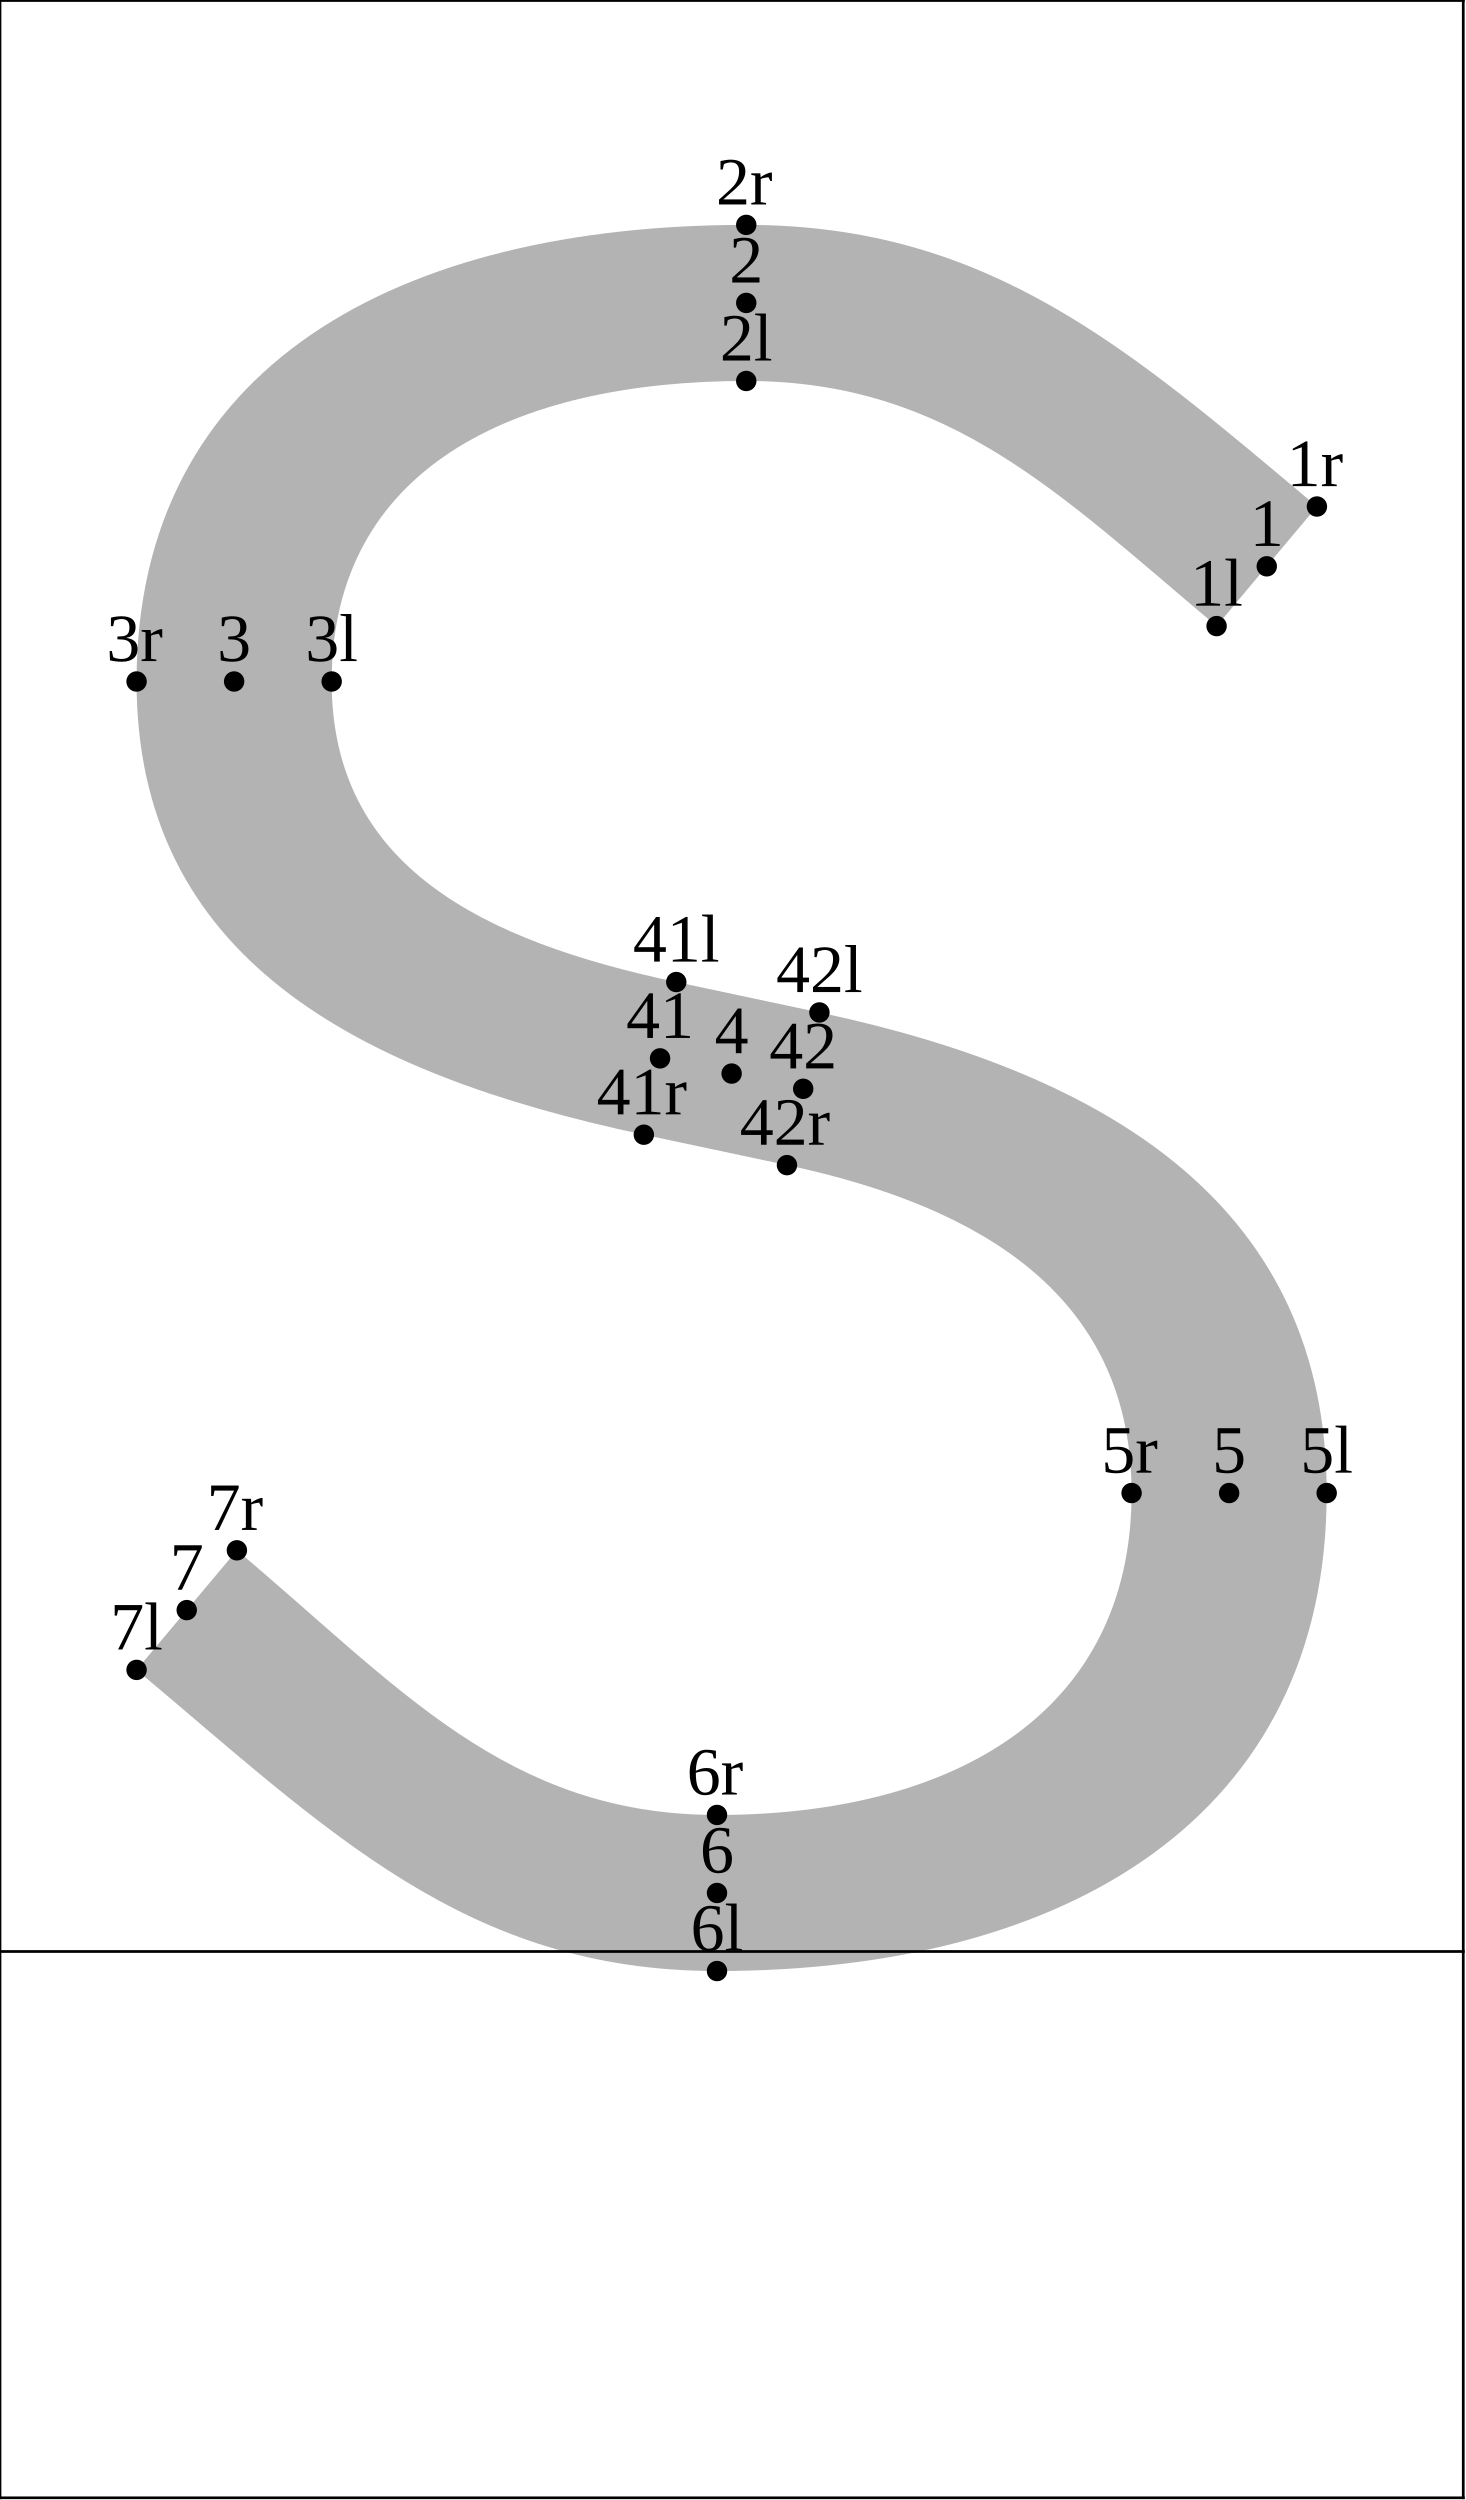
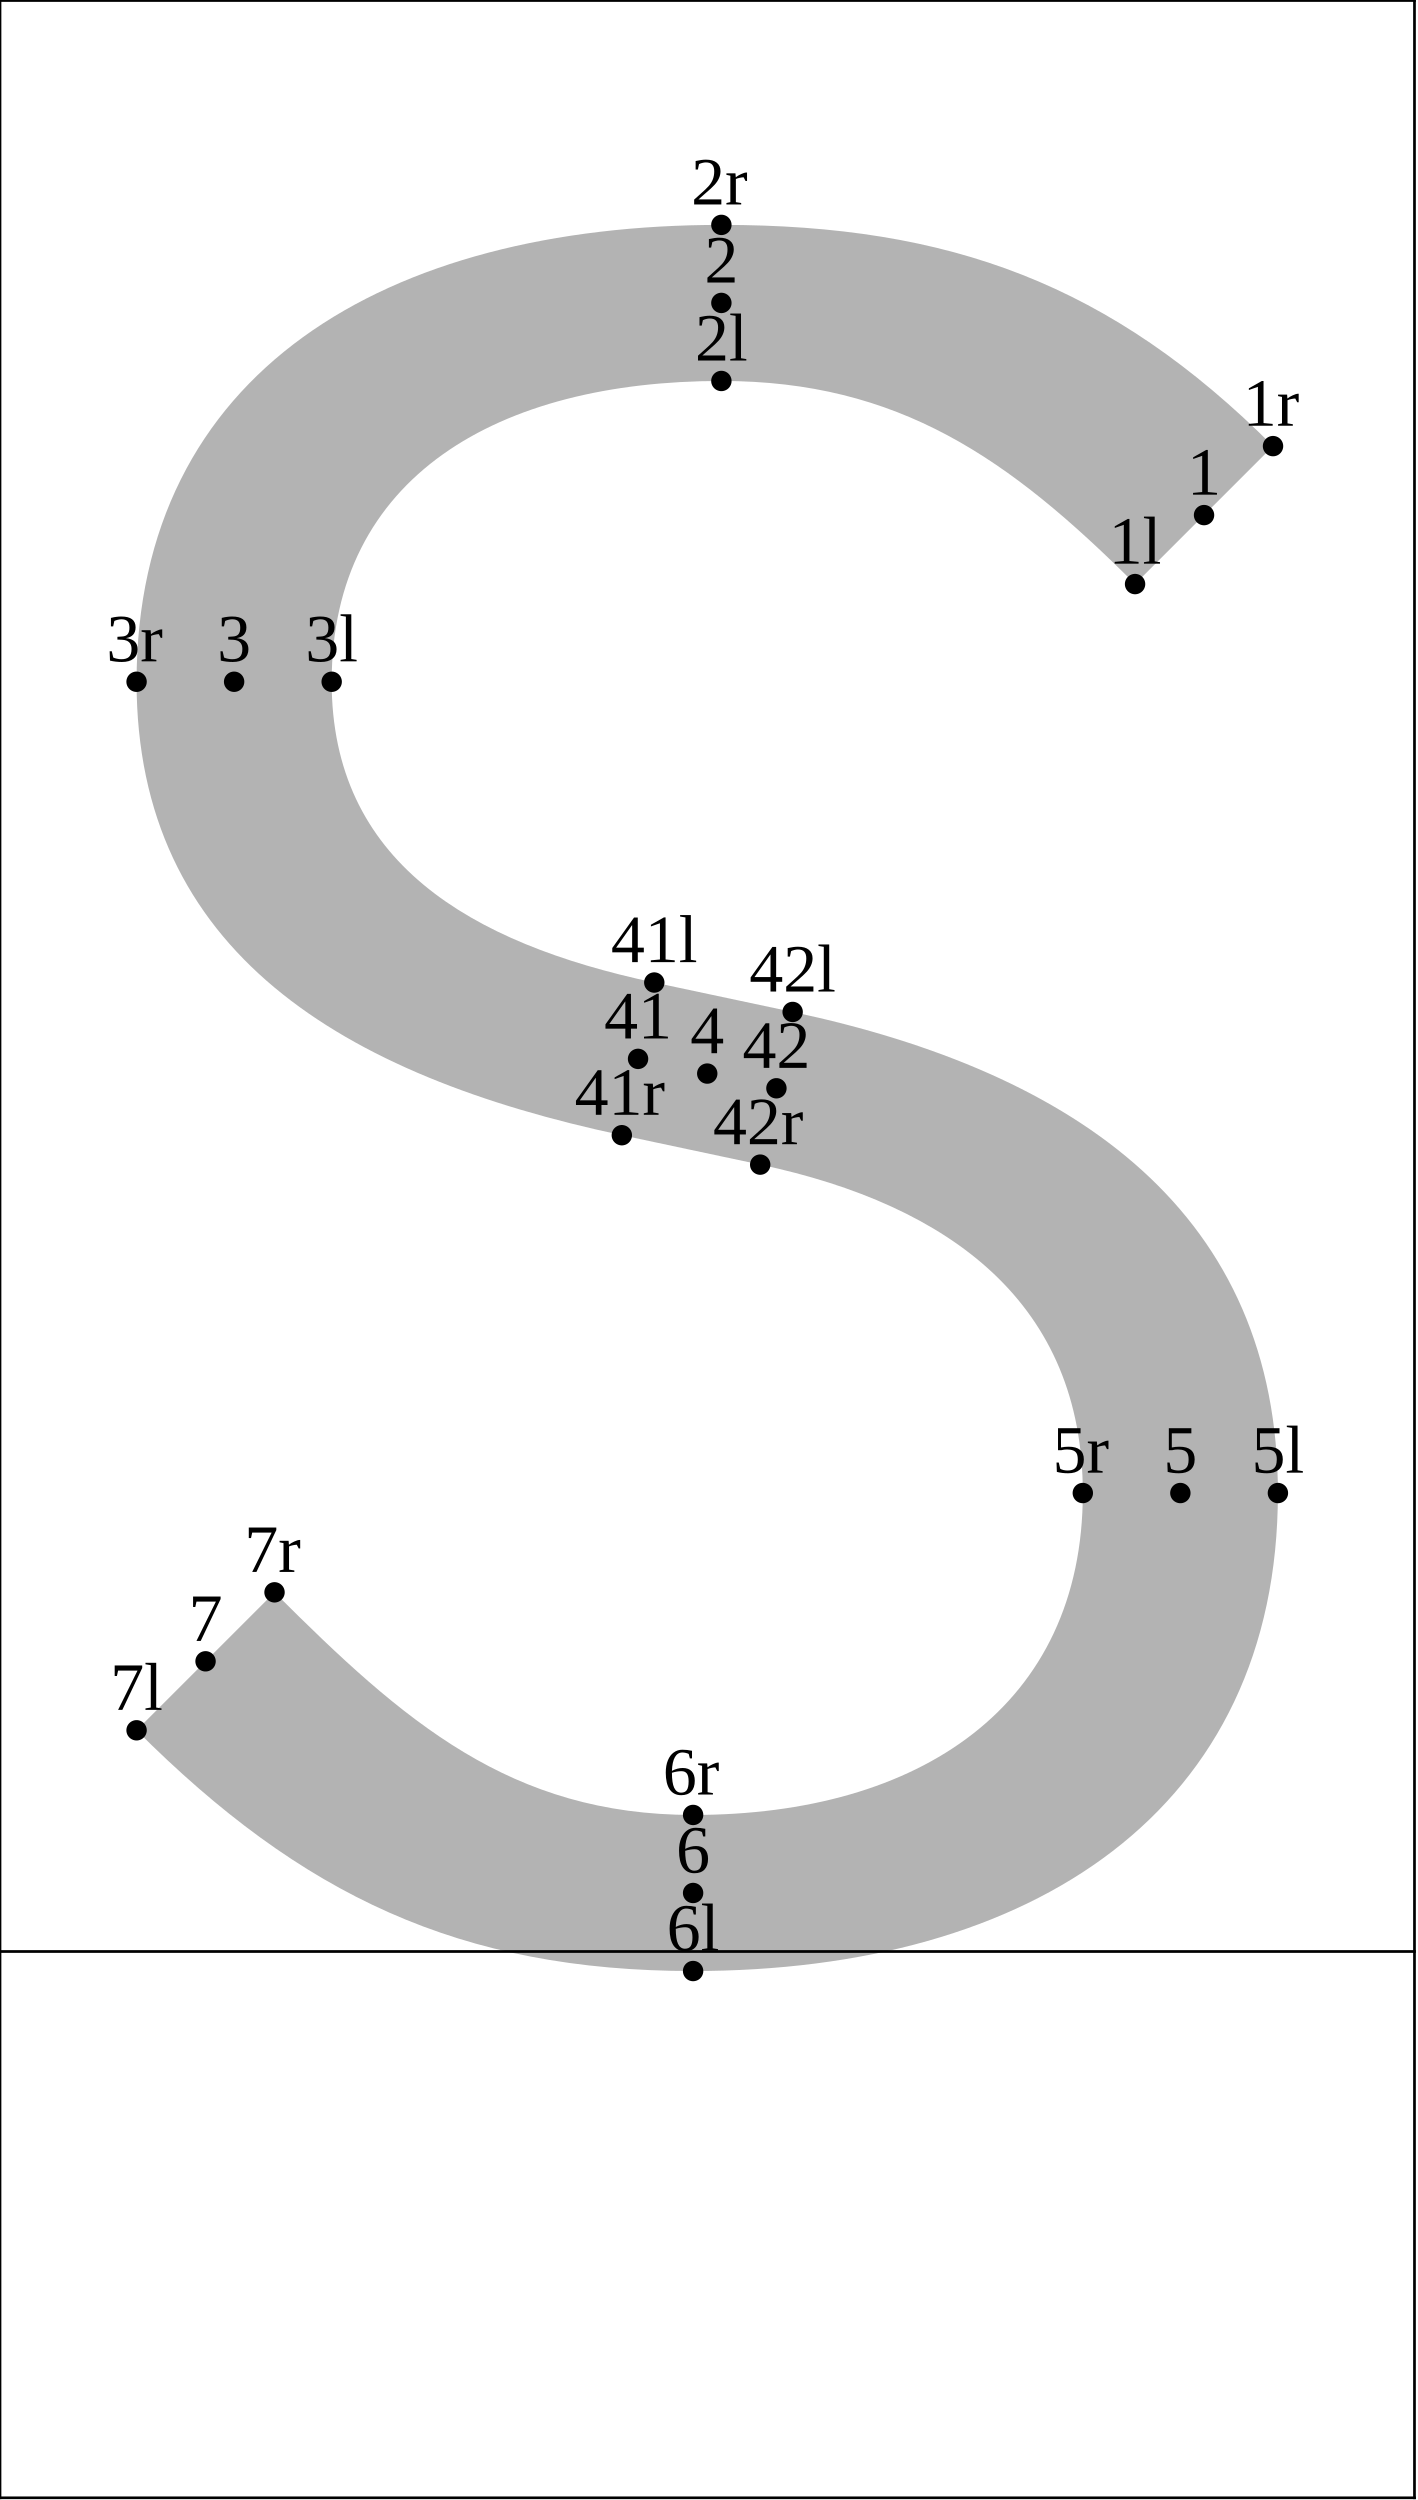
- <svg xmlns="http://www.w3.org/2000/svg" version="1.1" width="215.593" height="367.662" viewBox="0 0 215.593 367.662">
-   <path d="M109.747 33.073C145.585 33.073,166.209 51.447,193.672 74.492L178.917 92.075C156.007 72.851,139.664 56.027,109.747 56.027C75.29 56.027,48.777 69.04,48.777 100.224C48.777 127.459,70.932 138.359,99.457 144.422L120.508 148.896C163.712 158.08,195.108 177.776,195.108 219.573C195.108 267.188,156.958 289.869,105.446 289.869C68.567 289.869,48.328 269.281,20.085 245.581L34.839 227.997C58.544 247.889,74.455 266.915,105.446 266.915C140.399 266.915,166.416 251.794,166.416 219.573C166.416 191.111,145.133 177.598,115.735 171.349L94.685 166.874C52.356 157.877,20.085 140.781,20.085 100.224C20.085 53.669,58.738 33.073,109.747 33.073Z" style="fill: rgb(70%,70%,70%);stroke: none;" />
-   <g transform="translate(175.043 89.07533)" style="fill: rgb(0%,0%,0%);">
+ <svg xmlns="http://www.w3.org/2000/svg" version="1.1" width="208.42" height="367.662" viewBox="0 0 208.42 367.662">
+   <path d="M106.089 33.073C139.753 33.073,163.424 41.816,187.216 65.608L166.928 85.896C148.434 67.402,132.176 56.027,106.089 56.027C73.275 56.027,48.777 70.065,48.777 100.262C48.777 126.619,68.901 138.689,96.222 144.497L116.57 148.822C158.601 157.756,187.935 178.569,187.935 219.573C187.935 266.255,151.815 289.869,101.931 289.869C67.606 289.869,44.373 278.753,20.085 254.465L40.373 234.176C59.429 253.232,75.071 266.915,101.931 266.915C135.257 266.915,159.243 250.861,159.243 219.573C159.243 191.89,140.028 177.275,111.798 171.274L91.449 166.949C50.321 158.207,20.085 139.954,20.085 100.262C20.085 54.671,56.717 33.073,106.089 33.073Z" style="fill: rgb(70%,70%,70%);stroke: none;" />
+   <g transform="translate(163.0533 82.89647)" style="fill: rgb(0%,0%,0%);">
    <text font-size="9.963">1l</text>
  </g>
-   <path d="M178.917 92.075l0 0" style="stroke:rgb(0%,0%,0%); stroke-width: 3;stroke-linecap: round;stroke-linejoin: round;stroke-miterlimit: 10;fill: none;" />
-   <g transform="translate(105.8726 53.02661)" style="fill: rgb(0%,0%,0%);">
+   <path d="M166.928 85.896l0 0" style="stroke:rgb(0%,0%,0%); stroke-width: 3;stroke-linecap: round;stroke-linejoin: round;stroke-miterlimit: 10;fill: none;" />
+   <g transform="translate(102.2144 53.02661)" style="fill: rgb(0%,0%,0%);">
    <text font-size="9.963">2l</text>
  </g>
-   <path d="M109.747 56.027l0 0" style="stroke:rgb(0%,0%,0%); stroke-width: 3;stroke-linecap: round;stroke-linejoin: round;stroke-miterlimit: 10;fill: none;" />
-   <g transform="translate(44.9026 97.22429)" style="fill: rgb(0%,0%,0%);">
+   <path d="M106.089 56.027l0 0" style="stroke:rgb(0%,0%,0%); stroke-width: 3;stroke-linecap: round;stroke-linejoin: round;stroke-miterlimit: 10;fill: none;" />
+   <g transform="translate(44.9026 97.26157)" style="fill: rgb(0%,0%,0%);">
    <text font-size="9.963">3l</text>
  </g>
-   <path d="M48.777 100.224l0 0" style="stroke:rgb(0%,0%,0%); stroke-width: 3;stroke-linecap: round;stroke-linejoin: round;stroke-miterlimit: 10;fill: none;" />
-   <g transform="translate(191.2336 216.5728)" style="fill: rgb(0%,0%,0%);">
+   <path d="M48.777 100.262l0 0" style="stroke:rgb(0%,0%,0%); stroke-width: 3;stroke-linecap: round;stroke-linejoin: round;stroke-miterlimit: 10;fill: none;" />
+   <g transform="translate(184.0606 216.5728)" style="fill: rgb(0%,0%,0%);">
    <text font-size="9.963">5l</text>
  </g>
-   <path d="M195.108 219.573l0 0" style="stroke:rgb(0%,0%,0%); stroke-width: 3;stroke-linecap: round;stroke-linejoin: round;stroke-miterlimit: 10;fill: none;" />
-   <g transform="translate(101.5711 286.8693)" style="fill: rgb(0%,0%,0%);">
+   <path d="M187.935 219.573l0 0" style="stroke:rgb(0%,0%,0%); stroke-width: 3;stroke-linecap: round;stroke-linejoin: round;stroke-miterlimit: 10;fill: none;" />
+   <g transform="translate(98.05634 286.8693)" style="fill: rgb(0%,0%,0%);">
    <text font-size="9.963">6l</text>
  </g>
-   <path d="M105.446 289.869l0 0" style="stroke:rgb(0%,0%,0%); stroke-width: 3;stroke-linecap: round;stroke-linejoin: round;stroke-miterlimit: 10;fill: none;" />
-   <g transform="translate(16.21016 242.5809)" style="fill: rgb(0%,0%,0%);">
+   <path d="M101.931 289.869l0 0" style="stroke:rgb(0%,0%,0%); stroke-width: 3;stroke-linecap: round;stroke-linejoin: round;stroke-miterlimit: 10;fill: none;" />
+   <g transform="translate(16.21016 251.4649)" style="fill: rgb(0%,0%,0%);">
    <text font-size="9.963">7l</text>
  </g>
-   <path d="M20.085 245.581l0 0" style="stroke:rgb(0%,0%,0%); stroke-width: 3;stroke-linecap: round;stroke-linejoin: round;stroke-miterlimit: 10;fill: none;" />
-   <g transform="translate(93.09227 141.422)" style="fill: rgb(0%,0%,0%);">
+   <path d="M20.085 254.465l0 0" style="stroke:rgb(0%,0%,0%); stroke-width: 3;stroke-linecap: round;stroke-linejoin: round;stroke-miterlimit: 10;fill: none;" />
+   <g transform="translate(89.85661 141.4966)" style="fill: rgb(0%,0%,0%);">
    <text font-size="9.963">41l</text>
  </g>
-   <path d="M99.457 144.422l0 0" style="stroke:rgb(0%,0%,0%); stroke-width: 3;stroke-linecap: round;stroke-linejoin: round;stroke-miterlimit: 10;fill: none;" />
-   <g transform="translate(114.1426 145.8965)" style="fill: rgb(0%,0%,0%);">
+   <path d="M96.222 144.497l0 0" style="stroke:rgb(0%,0%,0%); stroke-width: 3;stroke-linecap: round;stroke-linejoin: round;stroke-miterlimit: 10;fill: none;" />
+   <g transform="translate(110.2053 145.8219)" style="fill: rgb(0%,0%,0%);">
    <text font-size="9.963">42l</text>
  </g>
-   <path d="M120.508 148.896l0 0" style="stroke:rgb(0%,0%,0%); stroke-width: 3;stroke-linecap: round;stroke-linejoin: round;stroke-miterlimit: 10;fill: none;" />
-   <g transform="translate(183.804 80.28359)" style="fill: rgb(0%,0%,0%);">
+   <path d="M116.57 148.822l0 0" style="stroke:rgb(0%,0%,0%); stroke-width: 3;stroke-linecap: round;stroke-linejoin: round;stroke-miterlimit: 10;fill: none;" />
+   <g transform="translate(174.5813 72.75215)" style="fill: rgb(0%,0%,0%);">
    <text font-size="9.963">1</text>
  </g>
-   <path d="M186.295 83.284l0 0" style="stroke:rgb(0%,0%,0%); stroke-width: 3;stroke-linecap: round;stroke-linejoin: round;stroke-miterlimit: 10;fill: none;" />
-   <g transform="translate(107.2563 41.5497)" style="fill: rgb(0%,0%,0%);">
+   <path d="M177.072 75.752l0 0" style="stroke:rgb(0%,0%,0%); stroke-width: 3;stroke-linecap: round;stroke-linejoin: round;stroke-miterlimit: 10;fill: none;" />
+   <g transform="translate(103.5981 41.5497)" style="fill: rgb(0%,0%,0%);">
    <text font-size="9.963">2</text>
  </g>
-   <path d="M109.747 44.55l0 0" style="stroke:rgb(0%,0%,0%); stroke-width: 3;stroke-linecap: round;stroke-linejoin: round;stroke-miterlimit: 10;fill: none;" />
-   <g transform="translate(31.94009 97.22429)" style="fill: rgb(0%,0%,0%);">
+   <path d="M106.089 44.55l0 0" style="stroke:rgb(0%,0%,0%); stroke-width: 3;stroke-linecap: round;stroke-linejoin: round;stroke-miterlimit: 10;fill: none;" />
+   <g transform="translate(31.94009 97.26157)" style="fill: rgb(0%,0%,0%);">
    <text font-size="9.963">3</text>
  </g>
-   <path d="M34.431 100.224l0 0" style="stroke:rgb(0%,0%,0%); stroke-width: 3;stroke-linecap: round;stroke-linejoin: round;stroke-miterlimit: 10;fill: none;" />
-   <g transform="translate(105.1056 154.8854)" style="fill: rgb(0%,0%,0%);">
+   <path d="M34.431 100.262l0 0" style="stroke:rgb(0%,0%,0%); stroke-width: 3;stroke-linecap: round;stroke-linejoin: round;stroke-miterlimit: 10;fill: none;" />
+   <g transform="translate(101.5191 154.8854)" style="fill: rgb(0%,0%,0%);">
    <text font-size="9.963">4</text>
  </g>
-   <path d="M107.596 157.885l0 0" style="stroke:rgb(0%,0%,0%); stroke-width: 3;stroke-linecap: round;stroke-linejoin: round;stroke-miterlimit: 10;fill: none;" />
-   <g transform="translate(178.2711 216.5728)" style="fill: rgb(0%,0%,0%);">
+   <path d="M104.01 157.885l0 0" style="stroke:rgb(0%,0%,0%); stroke-width: 3;stroke-linecap: round;stroke-linejoin: round;stroke-miterlimit: 10;fill: none;" />
+   <g transform="translate(171.0981 216.5728)" style="fill: rgb(0%,0%,0%);">
    <text font-size="9.963">5</text>
  </g>
-   <path d="M180.762 219.573l0 0" style="stroke:rgb(0%,0%,0%); stroke-width: 3;stroke-linecap: round;stroke-linejoin: round;stroke-miterlimit: 10;fill: none;" />
-   <g transform="translate(102.9548 275.3924)" style="fill: rgb(0%,0%,0%);">
+   <path d="M173.589 219.573l0 0" style="stroke:rgb(0%,0%,0%); stroke-width: 3;stroke-linecap: round;stroke-linejoin: round;stroke-miterlimit: 10;fill: none;" />
+   <g transform="translate(99.44003 275.3924)" style="fill: rgb(0%,0%,0%);">
    <text font-size="9.963">6</text>
  </g>
-   <path d="M105.446 278.392l0 0" style="stroke:rgb(0%,0%,0%); stroke-width: 3;stroke-linecap: round;stroke-linejoin: round;stroke-miterlimit: 10;fill: none;" />
-   <g transform="translate(24.97115 233.7892)" style="fill: rgb(0%,0%,0%);">
+   <path d="M101.931 278.392l0 0" style="stroke:rgb(0%,0%,0%); stroke-width: 3;stroke-linecap: round;stroke-linejoin: round;stroke-miterlimit: 10;fill: none;" />
+   <g transform="translate(27.73819 241.3206)" style="fill: rgb(0%,0%,0%);">
    <text font-size="9.963">7</text>
  </g>
-   <path d="M27.462 236.789l0 0" style="stroke:rgb(0%,0%,0%); stroke-width: 3;stroke-linecap: round;stroke-linejoin: round;stroke-miterlimit: 10;fill: none;" />
-   <g transform="translate(92.08974 152.6481)" style="fill: rgb(0%,0%,0%);">
+   <path d="M30.229 244.321l0 0" style="stroke:rgb(0%,0%,0%); stroke-width: 3;stroke-linecap: round;stroke-linejoin: round;stroke-miterlimit: 10;fill: none;" />
+   <g transform="translate(88.85408 152.7227)" style="fill: rgb(0%,0%,0%);">
    <text font-size="9.963">41</text>
  </g>
-   <path d="M97.071 155.648l0 0" style="stroke:rgb(0%,0%,0%); stroke-width: 3;stroke-linecap: round;stroke-linejoin: round;stroke-miterlimit: 10;fill: none;" />
-   <g transform="translate(113.1401 157.1226)" style="fill: rgb(0%,0%,0%);">
+   <path d="M93.835 155.723l0 0" style="stroke:rgb(0%,0%,0%); stroke-width: 3;stroke-linecap: round;stroke-linejoin: round;stroke-miterlimit: 10;fill: none;" />
+   <g transform="translate(109.2028 157.048)" style="fill: rgb(0%,0%,0%);">
    <text font-size="9.963">42</text>
  </g>
-   <path d="M118.121 160.123l0 0" style="stroke:rgb(0%,0%,0%); stroke-width: 3;stroke-linecap: round;stroke-linejoin: round;stroke-miterlimit: 10;fill: none;" />
-   <g transform="translate(189.2303 71.49184)" style="fill: rgb(0%,0%,0%);">
+   <path d="M114.184 160.048l0 0" style="stroke:rgb(0%,0%,0%); stroke-width: 3;stroke-linecap: round;stroke-linejoin: round;stroke-miterlimit: 10;fill: none;" />
+   <g transform="translate(182.7746 62.60783)" style="fill: rgb(0%,0%,0%);">
    <text font-size="9.963">1r</text>
  </g>
-   <path d="M193.672 74.492l0 0" style="stroke:rgb(0%,0%,0%); stroke-width: 3;stroke-linecap: round;stroke-linejoin: round;stroke-miterlimit: 10;fill: none;" />
-   <g transform="translate(105.3053 30.07277)" style="fill: rgb(0%,0%,0%);">
+   <path d="M187.216 65.608l0 0" style="stroke:rgb(0%,0%,0%); stroke-width: 3;stroke-linecap: round;stroke-linejoin: round;stroke-miterlimit: 10;fill: none;" />
+   <g transform="translate(101.6471 30.07277)" style="fill: rgb(0%,0%,0%);">
    <text font-size="9.963">2r</text>
  </g>
-   <path d="M109.747 33.073l0 0" style="stroke:rgb(0%,0%,0%); stroke-width: 3;stroke-linecap: round;stroke-linejoin: round;stroke-miterlimit: 10;fill: none;" />
-   <g transform="translate(15.64284 97.22429)" style="fill: rgb(0%,0%,0%);">
+   <path d="M106.089 33.073l0 0" style="stroke:rgb(0%,0%,0%); stroke-width: 3;stroke-linecap: round;stroke-linejoin: round;stroke-miterlimit: 10;fill: none;" />
+   <g transform="translate(15.64284 97.26157)" style="fill: rgb(0%,0%,0%);">
    <text font-size="9.963">3r</text>
  </g>
-   <path d="M20.085 100.224l0 0" style="stroke:rgb(0%,0%,0%); stroke-width: 3;stroke-linecap: round;stroke-linejoin: round;stroke-miterlimit: 10;fill: none;" />
-   <g transform="translate(161.9738 216.5728)" style="fill: rgb(0%,0%,0%);">
+   <path d="M20.085 100.262l0 0" style="stroke:rgb(0%,0%,0%); stroke-width: 3;stroke-linecap: round;stroke-linejoin: round;stroke-miterlimit: 10;fill: none;" />
+   <g transform="translate(154.8008 216.5728)" style="fill: rgb(0%,0%,0%);">
    <text font-size="9.963">5r</text>
  </g>
-   <path d="M166.416 219.573l0 0" style="stroke:rgb(0%,0%,0%); stroke-width: 3;stroke-linecap: round;stroke-linejoin: round;stroke-miterlimit: 10;fill: none;" />
-   <g transform="translate(101.0038 263.9155)" style="fill: rgb(0%,0%,0%);">
+   <path d="M159.243 219.573l0 0" style="stroke:rgb(0%,0%,0%); stroke-width: 3;stroke-linecap: round;stroke-linejoin: round;stroke-miterlimit: 10;fill: none;" />
+   <g transform="translate(97.48901 263.9155)" style="fill: rgb(0%,0%,0%);">
    <text font-size="9.963">6r</text>
  </g>
-   <path d="M105.446 266.915l0 0" style="stroke:rgb(0%,0%,0%); stroke-width: 3;stroke-linecap: round;stroke-linejoin: round;stroke-miterlimit: 10;fill: none;" />
-   <g transform="translate(30.39738 224.9974)" style="fill: rgb(0%,0%,0%);">
+   <path d="M101.931 266.915l0 0" style="stroke:rgb(0%,0%,0%); stroke-width: 3;stroke-linecap: round;stroke-linejoin: round;stroke-miterlimit: 10;fill: none;" />
+   <g transform="translate(35.93149 231.1763)" style="fill: rgb(0%,0%,0%);">
    <text font-size="9.963">7r</text>
  </g>
-   <path d="M34.839 227.997l0 0" style="stroke:rgb(0%,0%,0%); stroke-width: 3;stroke-linecap: round;stroke-linejoin: round;stroke-miterlimit: 10;fill: none;" />
-   <g transform="translate(87.75246 163.8743)" style="fill: rgb(0%,0%,0%);">
+   <path d="M40.373 234.176l0 0" style="stroke:rgb(0%,0%,0%); stroke-width: 3;stroke-linecap: round;stroke-linejoin: round;stroke-miterlimit: 10;fill: none;" />
+   <g transform="translate(84.51681 163.9488)" style="fill: rgb(0%,0%,0%);">
    <text font-size="9.963">41r</text>
  </g>
-   <path d="M94.685 166.874l0 0" style="stroke:rgb(0%,0%,0%); stroke-width: 3;stroke-linecap: round;stroke-linejoin: round;stroke-miterlimit: 10;fill: none;" />
-   <g transform="translate(108.8028 168.3488)" style="fill: rgb(0%,0%,0%);">
+   <path d="M91.449 166.949l0 0" style="stroke:rgb(0%,0%,0%); stroke-width: 3;stroke-linecap: round;stroke-linejoin: round;stroke-miterlimit: 10;fill: none;" />
+   <g transform="translate(104.8655 168.2742)" style="fill: rgb(0%,0%,0%);">
    <text font-size="9.963">42r</text>
  </g>
-   <path d="M115.735 171.349l0 0" style="stroke:rgb(0%,0%,0%); stroke-width: 3;stroke-linecap: round;stroke-linejoin: round;stroke-miterlimit: 10;fill: none;" />
-   <path d="M0 287L215.193 287" style="stroke:rgb(0%,0%,0%); stroke-width: 0.4;stroke-linecap: square;stroke-linejoin: round;stroke-miterlimit: 10;fill: none;" />
-   <path d="M0 0.077L215.193 0.077" style="stroke:rgb(0%,0%,0%); stroke-width: 0.4;stroke-linecap: square;stroke-linejoin: round;stroke-miterlimit: 10;fill: none;" />
-   <path d="M0 367.339L215.193 367.339" style="stroke:rgb(0%,0%,0%); stroke-width: 0.4;stroke-linecap: square;stroke-linejoin: round;stroke-miterlimit: 10;fill: none;" />
+   <path d="M111.798 171.274l0 0" style="stroke:rgb(0%,0%,0%); stroke-width: 3;stroke-linecap: round;stroke-linejoin: round;stroke-miterlimit: 10;fill: none;" />
+   <path d="M0 287L208.02 287" style="stroke:rgb(0%,0%,0%); stroke-width: 0.4;stroke-linecap: square;stroke-linejoin: round;stroke-miterlimit: 10;fill: none;" />
+   <path d="M0 0.077L208.02 0.077" style="stroke:rgb(0%,0%,0%); stroke-width: 0.4;stroke-linecap: square;stroke-linejoin: round;stroke-miterlimit: 10;fill: none;" />
+   <path d="M0 367.339L208.02 367.339" style="stroke:rgb(0%,0%,0%); stroke-width: 0.4;stroke-linecap: square;stroke-linejoin: round;stroke-miterlimit: 10;fill: none;" />
  <path d="M0 367.339L0 0.077" style="stroke:rgb(0%,0%,0%); stroke-width: 0.4;stroke-linecap: square;stroke-linejoin: round;stroke-miterlimit: 10;fill: none;" />
-   <path d="M215.193 367.339L215.193 0.077" style="stroke:rgb(0%,0%,0%); stroke-width: 0.4;stroke-linecap: square;stroke-linejoin: round;stroke-miterlimit: 10;fill: none;" />
+   <path d="M208.02 367.339L208.02 0.077" style="stroke:rgb(0%,0%,0%); stroke-width: 0.4;stroke-linecap: square;stroke-linejoin: round;stroke-miterlimit: 10;fill: none;" />
</svg>
